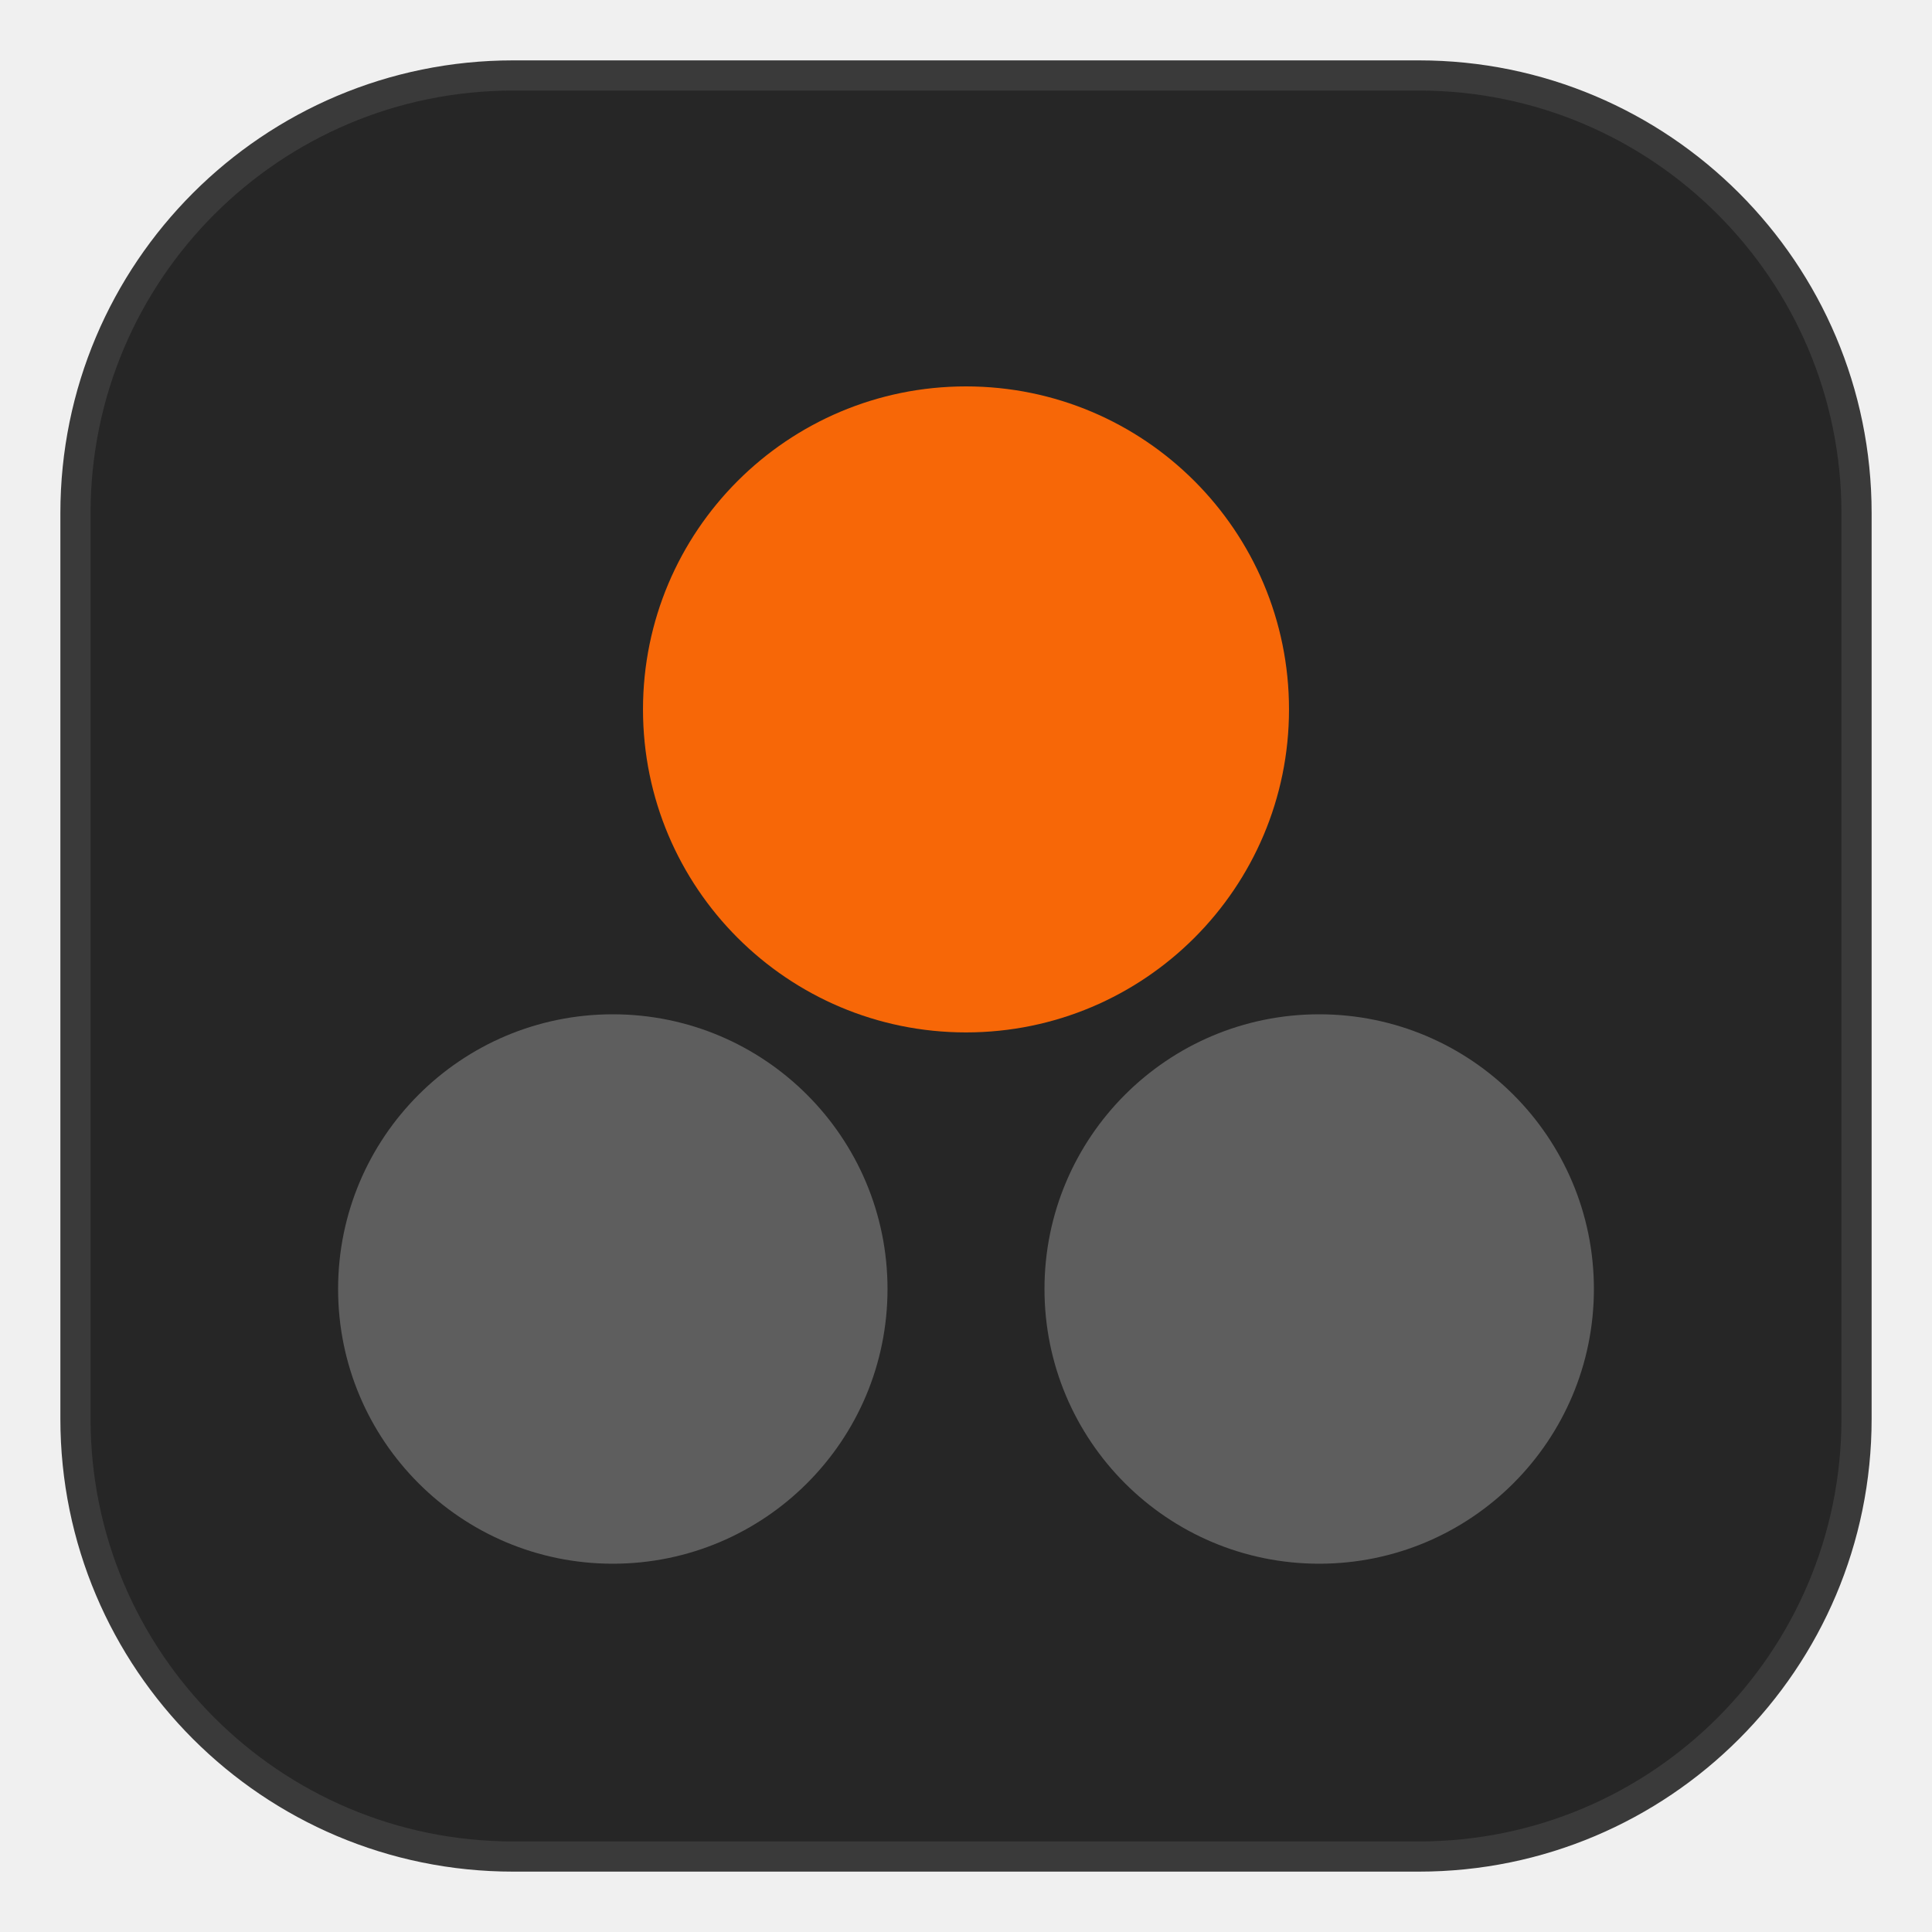
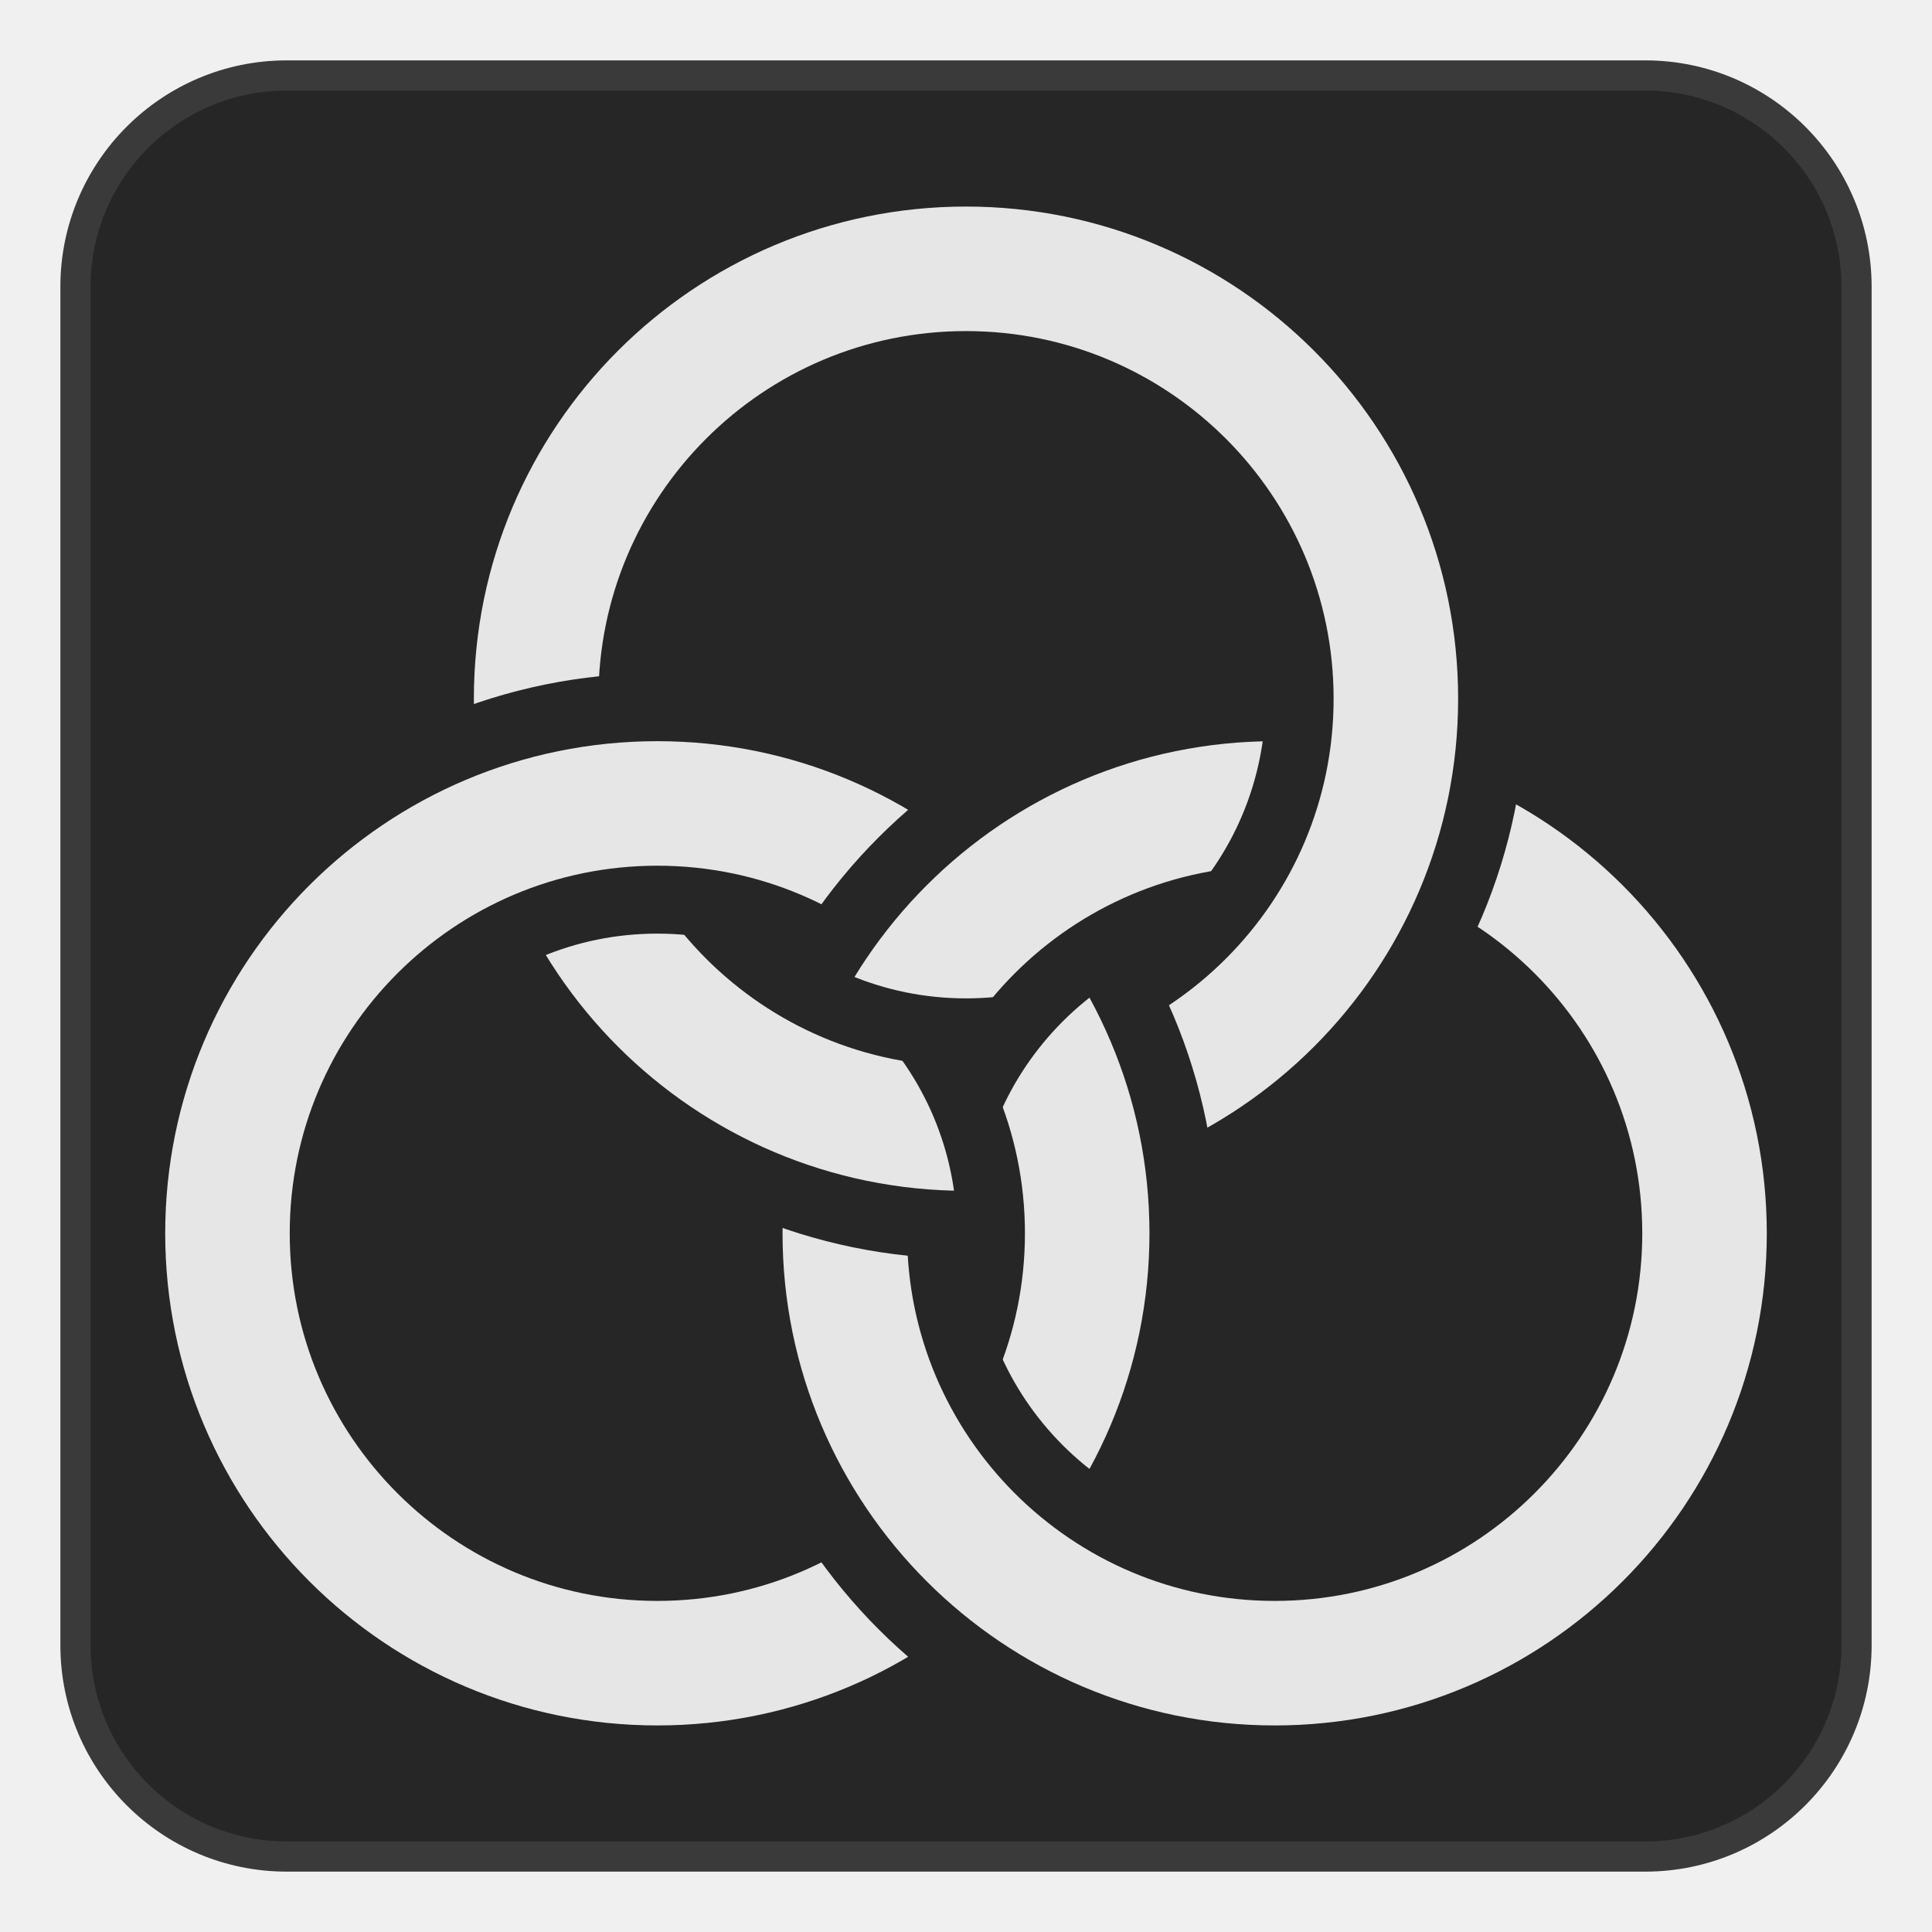
<svg xmlns="http://www.w3.org/2000/svg" width="24" height="24" viewBox="0 0 128 128">
-   <rect x="5" y="5" width="118" height="118" rx="29" fill="#262626" stroke="#3a3a3a" stroke-width="2" />
-   <circle cx="64" cy="47" r="21.4" fill="#f76707" />
-   <circle cx="40.6" cy="85.4" r="18.2" fill="#5e5e5e" />
-   <circle cx="87.4" cy="85.4" r="18.2" fill="#5e5e5e" />
+   <rect x="5" y="5" width="118" height="118" rx="14" fill="#262626" stroke="#3a3a3a" stroke-width="2" />
+   <defs>
+     <clipPath id="sc4">
+       <circle cx="70.94" cy="73.91" r="13.65" />
+     </clipPath>
+     <clipPath id="sc5">
+       <circle cx="36.61" cy="54.09" r="14.24" />
+     </clipPath>
+     <mask id="sm0" maskUnits="userSpaceOnUse" x="-50" y="-50" width="228" height="228">
+       <rect x="-50" y="-50" width="228" height="228" fill="#fff" />
+       <circle clip-path="url(#sc4)" cx="43.55" cy="81.71" r="28.48" fill="none" stroke="#000" stroke-width="17.25" />
+       <circle clip-path="url(#sc5)" cx="43.55" cy="81.71" r="28.48" fill="none" stroke="#000" stroke-width="17.25" />
+     </mask>
+     <clipPath id="sc0">
+       <circle cx="57.06" cy="73.91" r="13.65" />
+     </clipPath>
+     <clipPath id="sc1">
+       <circle cx="91.39" cy="54.09" r="14.24" />
+     </clipPath>
+     <mask id="sm1" maskUnits="userSpaceOnUse" x="-50" y="-50" width="228" height="228">
+       <rect x="-50" y="-50" width="228" height="228" fill="#fff" />
+       <circle clip-path="url(#sc0)" cx="64" cy="46.29" r="28.48" fill="none" stroke="#000" stroke-width="17.25" />
+       <circle clip-path="url(#sc1)" cx="64" cy="46.29" r="28.48" fill="none" stroke="#000" stroke-width="17.25" />
+     </mask>
+     <clipPath id="sc2">
+       <circle cx="64" cy="61.9" r="13.65" />
+     </clipPath>
+     <clipPath id="sc3">
+       <circle cx="64" cy="101.52" r="14.24" />
+     </clipPath>
+     <mask id="sm2" maskUnits="userSpaceOnUse" x="-50" y="-50" width="228" height="228">
+       <rect x="-50" y="-50" width="228" height="228" fill="#fff" />
+       <circle clip-path="url(#sc2)" cx="84.45" cy="81.71" r="28.48" fill="none" stroke="#000" stroke-width="17.25" />
+       <circle clip-path="url(#sc3)" cx="84.45" cy="81.71" r="28.48" fill="none" stroke="#000" stroke-width="17.25" />
+     </mask>
+   </defs>
+   <circle mask="url(#sm0)" cx="64" cy="46.29" r="28.48" fill="none" stroke="#e6e6e6" stroke-width="8.25" />
+   <circle mask="url(#sm1)" cx="84.45" cy="81.71" r="28.48" fill="none" stroke="#e6e6e6" stroke-width="8.25" />
+   <circle mask="url(#sm2)" cx="43.55" cy="81.71" r="28.48" fill="none" stroke="#e6e6e6" stroke-width="8.25" />
</svg>
